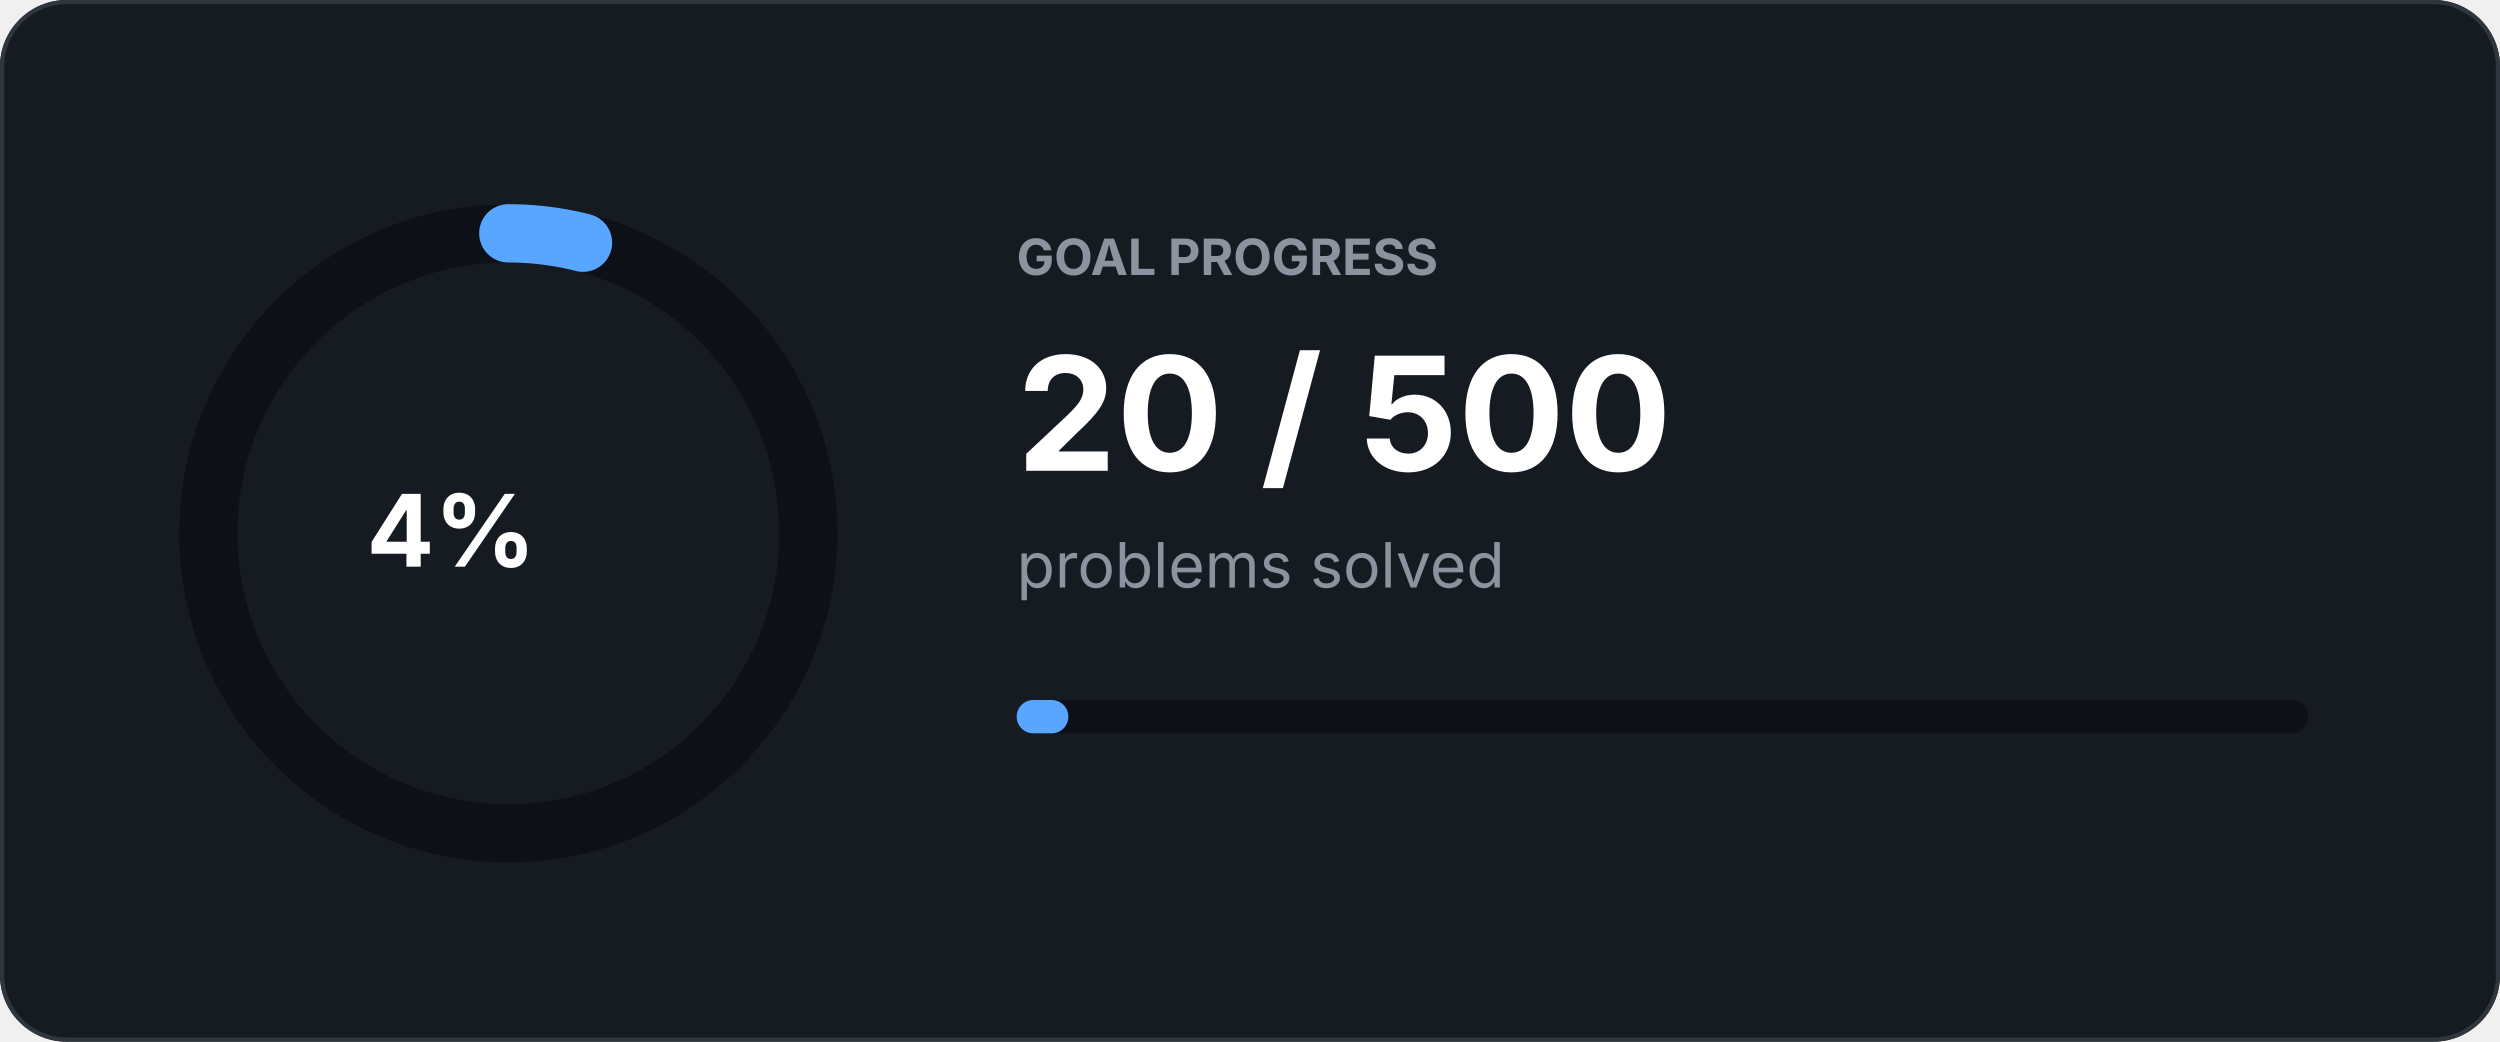
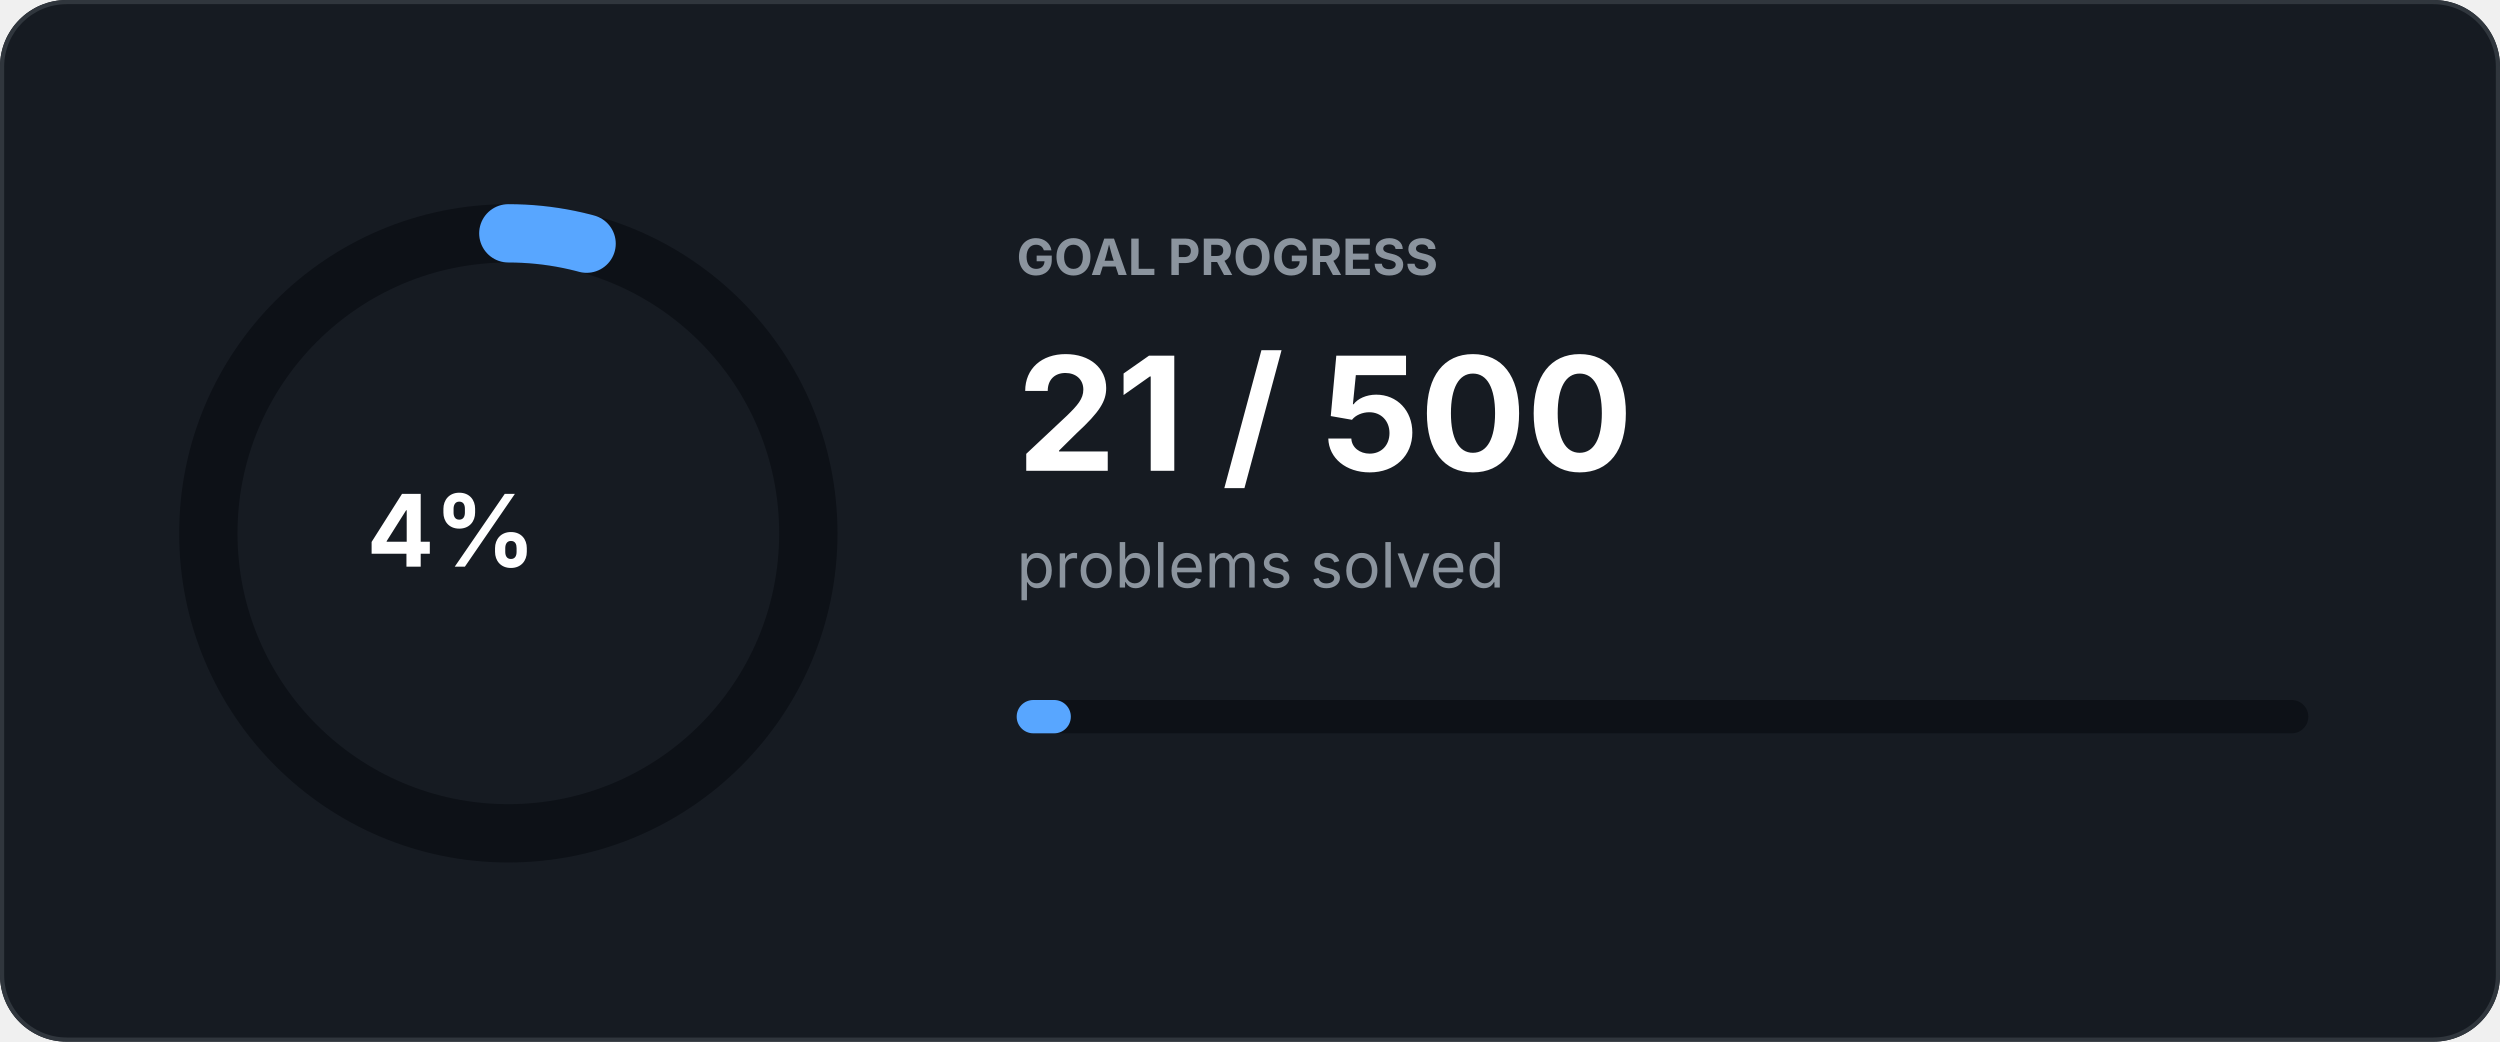
<svg xmlns="http://www.w3.org/2000/svg" width="600" height="250" viewBox="0 0 600 250">
  <rect width="100%" height="100%" rx="16" fill="#161B22" />
  <rect x="0.5" y="0.5" width="599" height="249" rx="15.5" fill="none" stroke="#30363D" />
  <circle cx="122" cy="128" r="72" fill="none" stroke="#0D1117" stroke-width="14" />
-   <circle cx="122" cy="128" r="72" fill="none" stroke="#58A6FF" stroke-width="14" stroke-linecap="round" transform="rotate(-90 122 128)" stroke-dasharray="18.1 452.4" />
+   <circle cx="122" cy="128" r="72" fill="none" stroke="#58A6FF" stroke-width="14" stroke-linecap="round" transform="rotate(-90 122 128)" stroke-dasharray="19.0 452.4" />
  <text x="88" y="136" fill="#FFFFFF" font-family="-apple-system,BlinkMacSystemFont,Segoe UI,sans-serif" font-size="24" font-weight="700">4%</text>
  <text x="244" y="66" fill="#8B949E" font-family="-apple-system,BlinkMacSystemFont,Segoe UI,sans-serif" font-size="12" font-weight="700">GOAL PROGRESS</text>
-   <text x="244" y="113" fill="#FFFFFF" font-family="-apple-system,BlinkMacSystemFont,Segoe UI,sans-serif" font-size="38" font-weight="700">20 / 500</text>
+   <text x="244" y="113" fill="#FFFFFF" font-family="-apple-system,BlinkMacSystemFont,Segoe UI,sans-serif" font-size="38" font-weight="700">21 / 500</text>
  <text x="244" y="141" fill="#8B949E" font-family="-apple-system,BlinkMacSystemFont,Segoe UI,sans-serif" font-size="15" font-weight="400">problems solved</text>
  <rect x="244" y="168" width="310" height="8" rx="4" fill="#0D1117" />
-   <rect x="244" y="168" width="12.4" height="8" rx="4" fill="#58A6FF" />
+   <rect x="244" y="168" width="13.0" height="8" rx="4" fill="#58A6FF" />
</svg>
